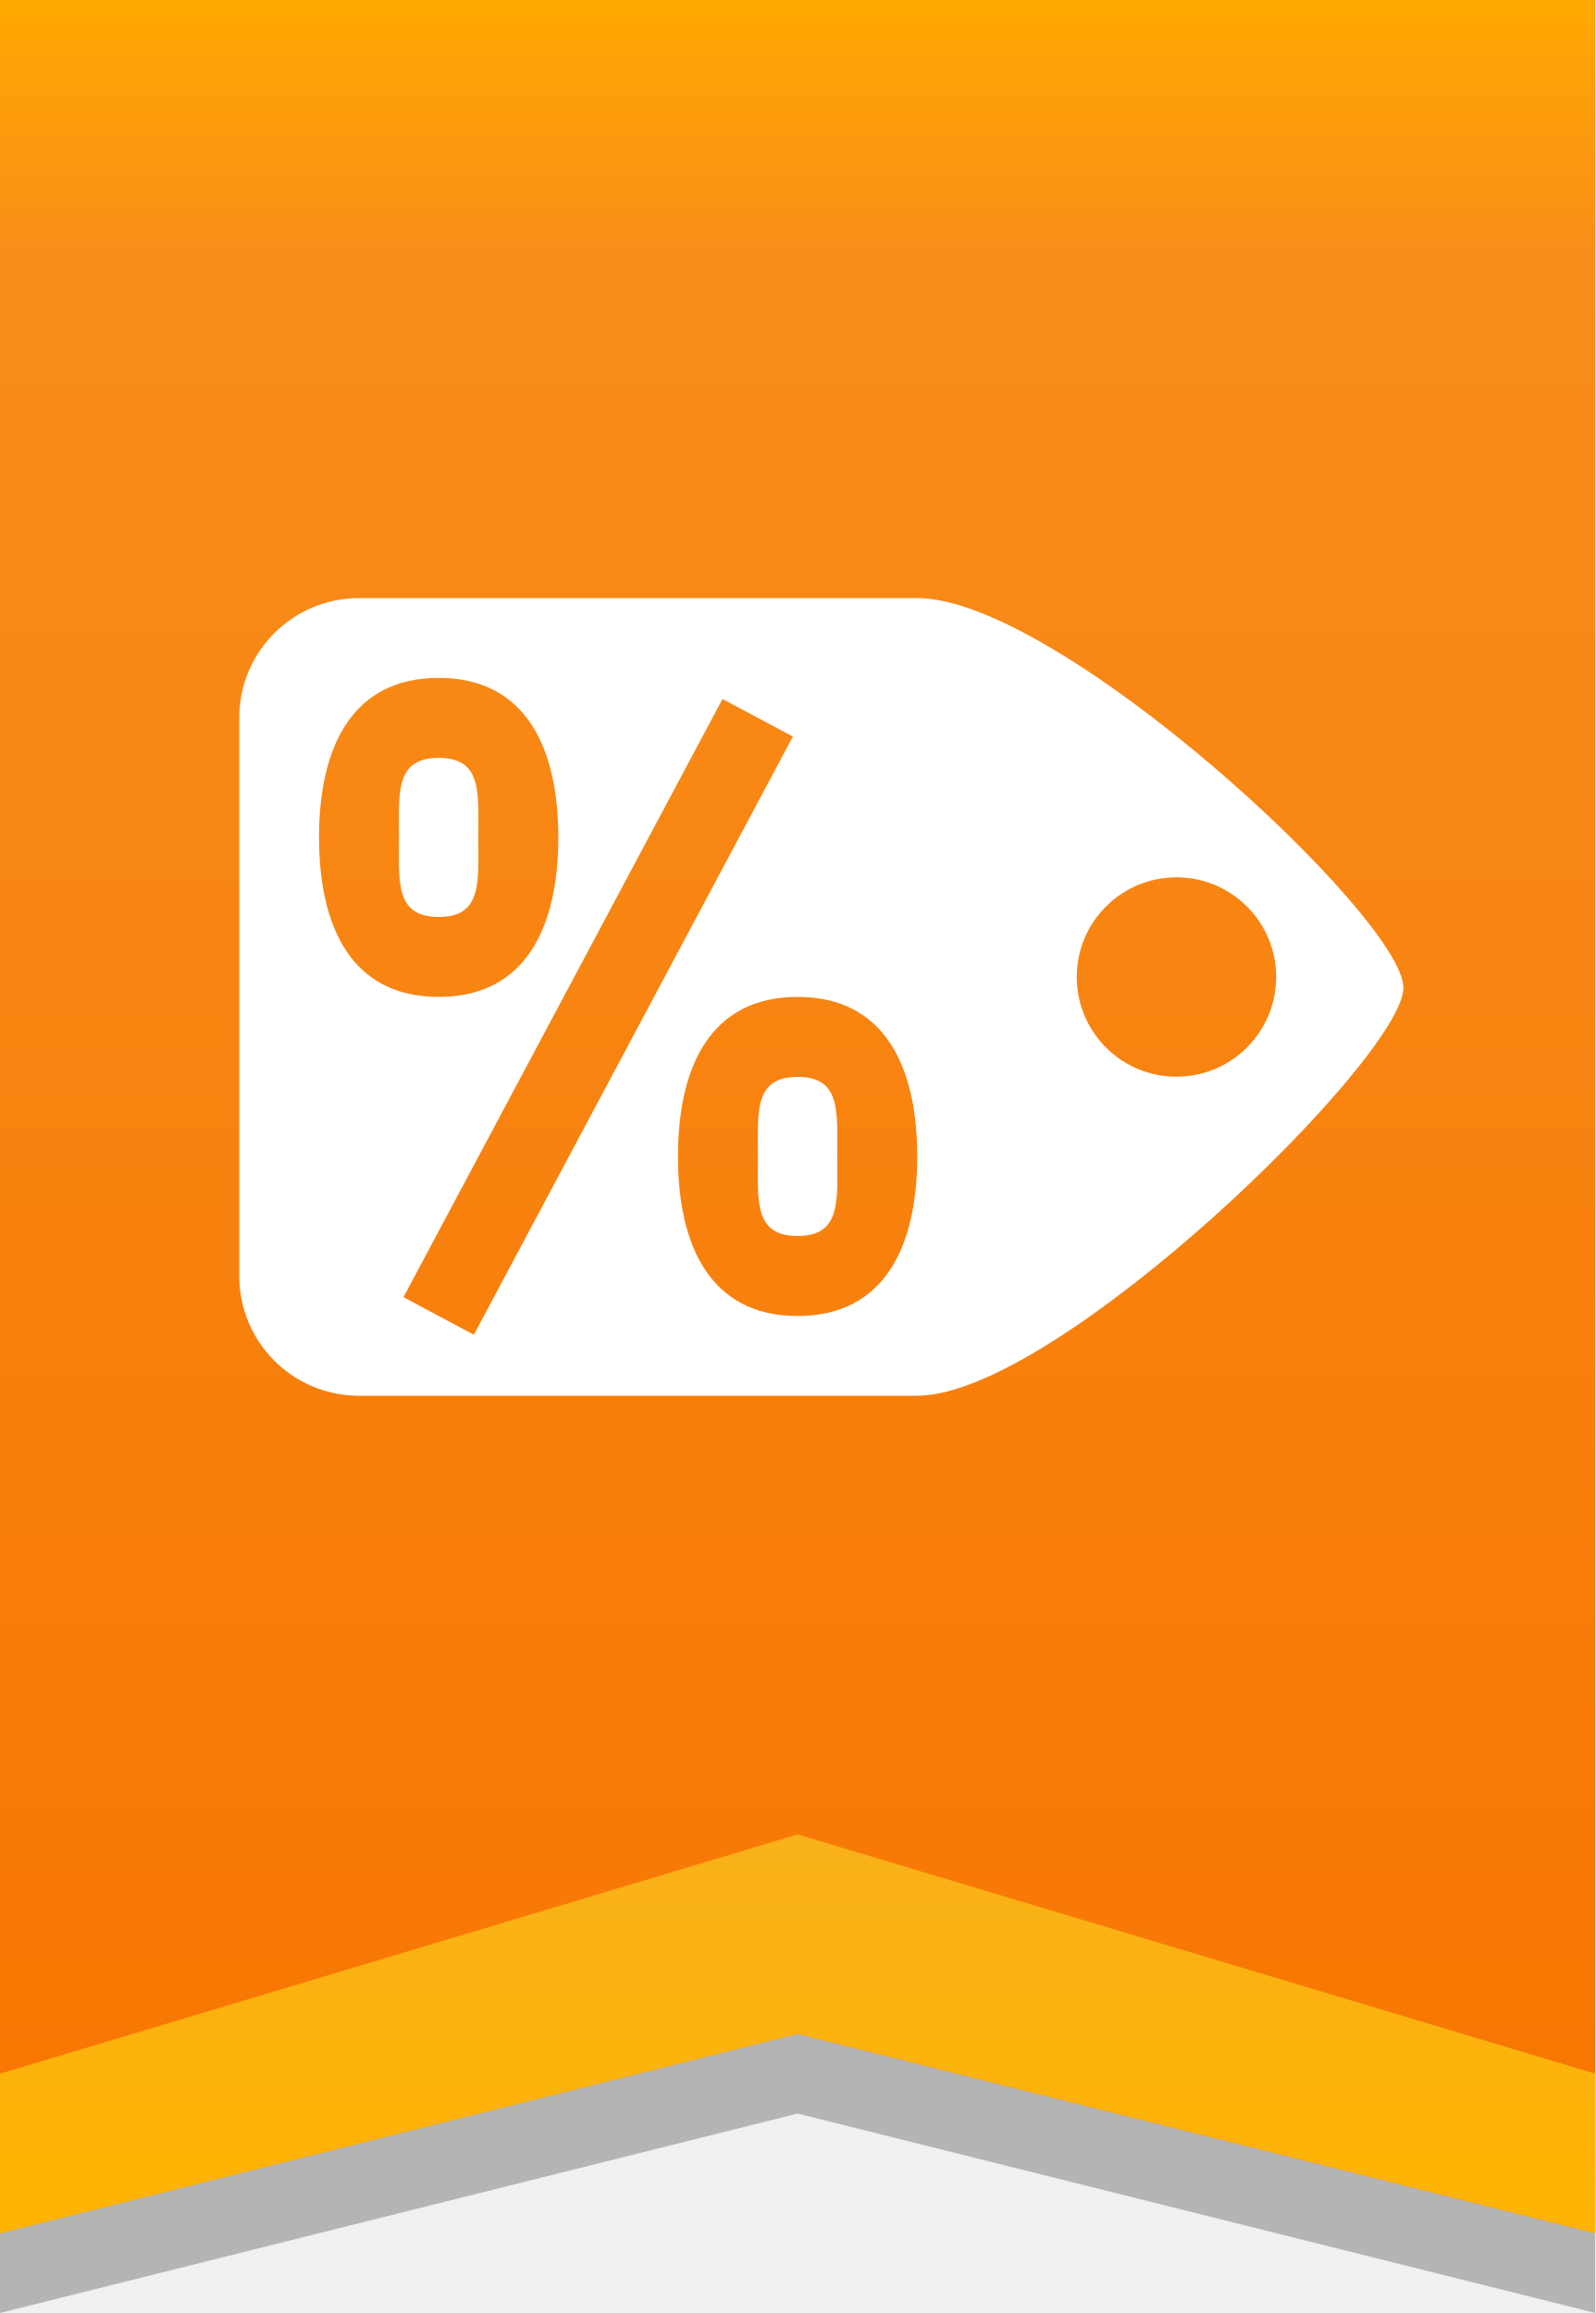
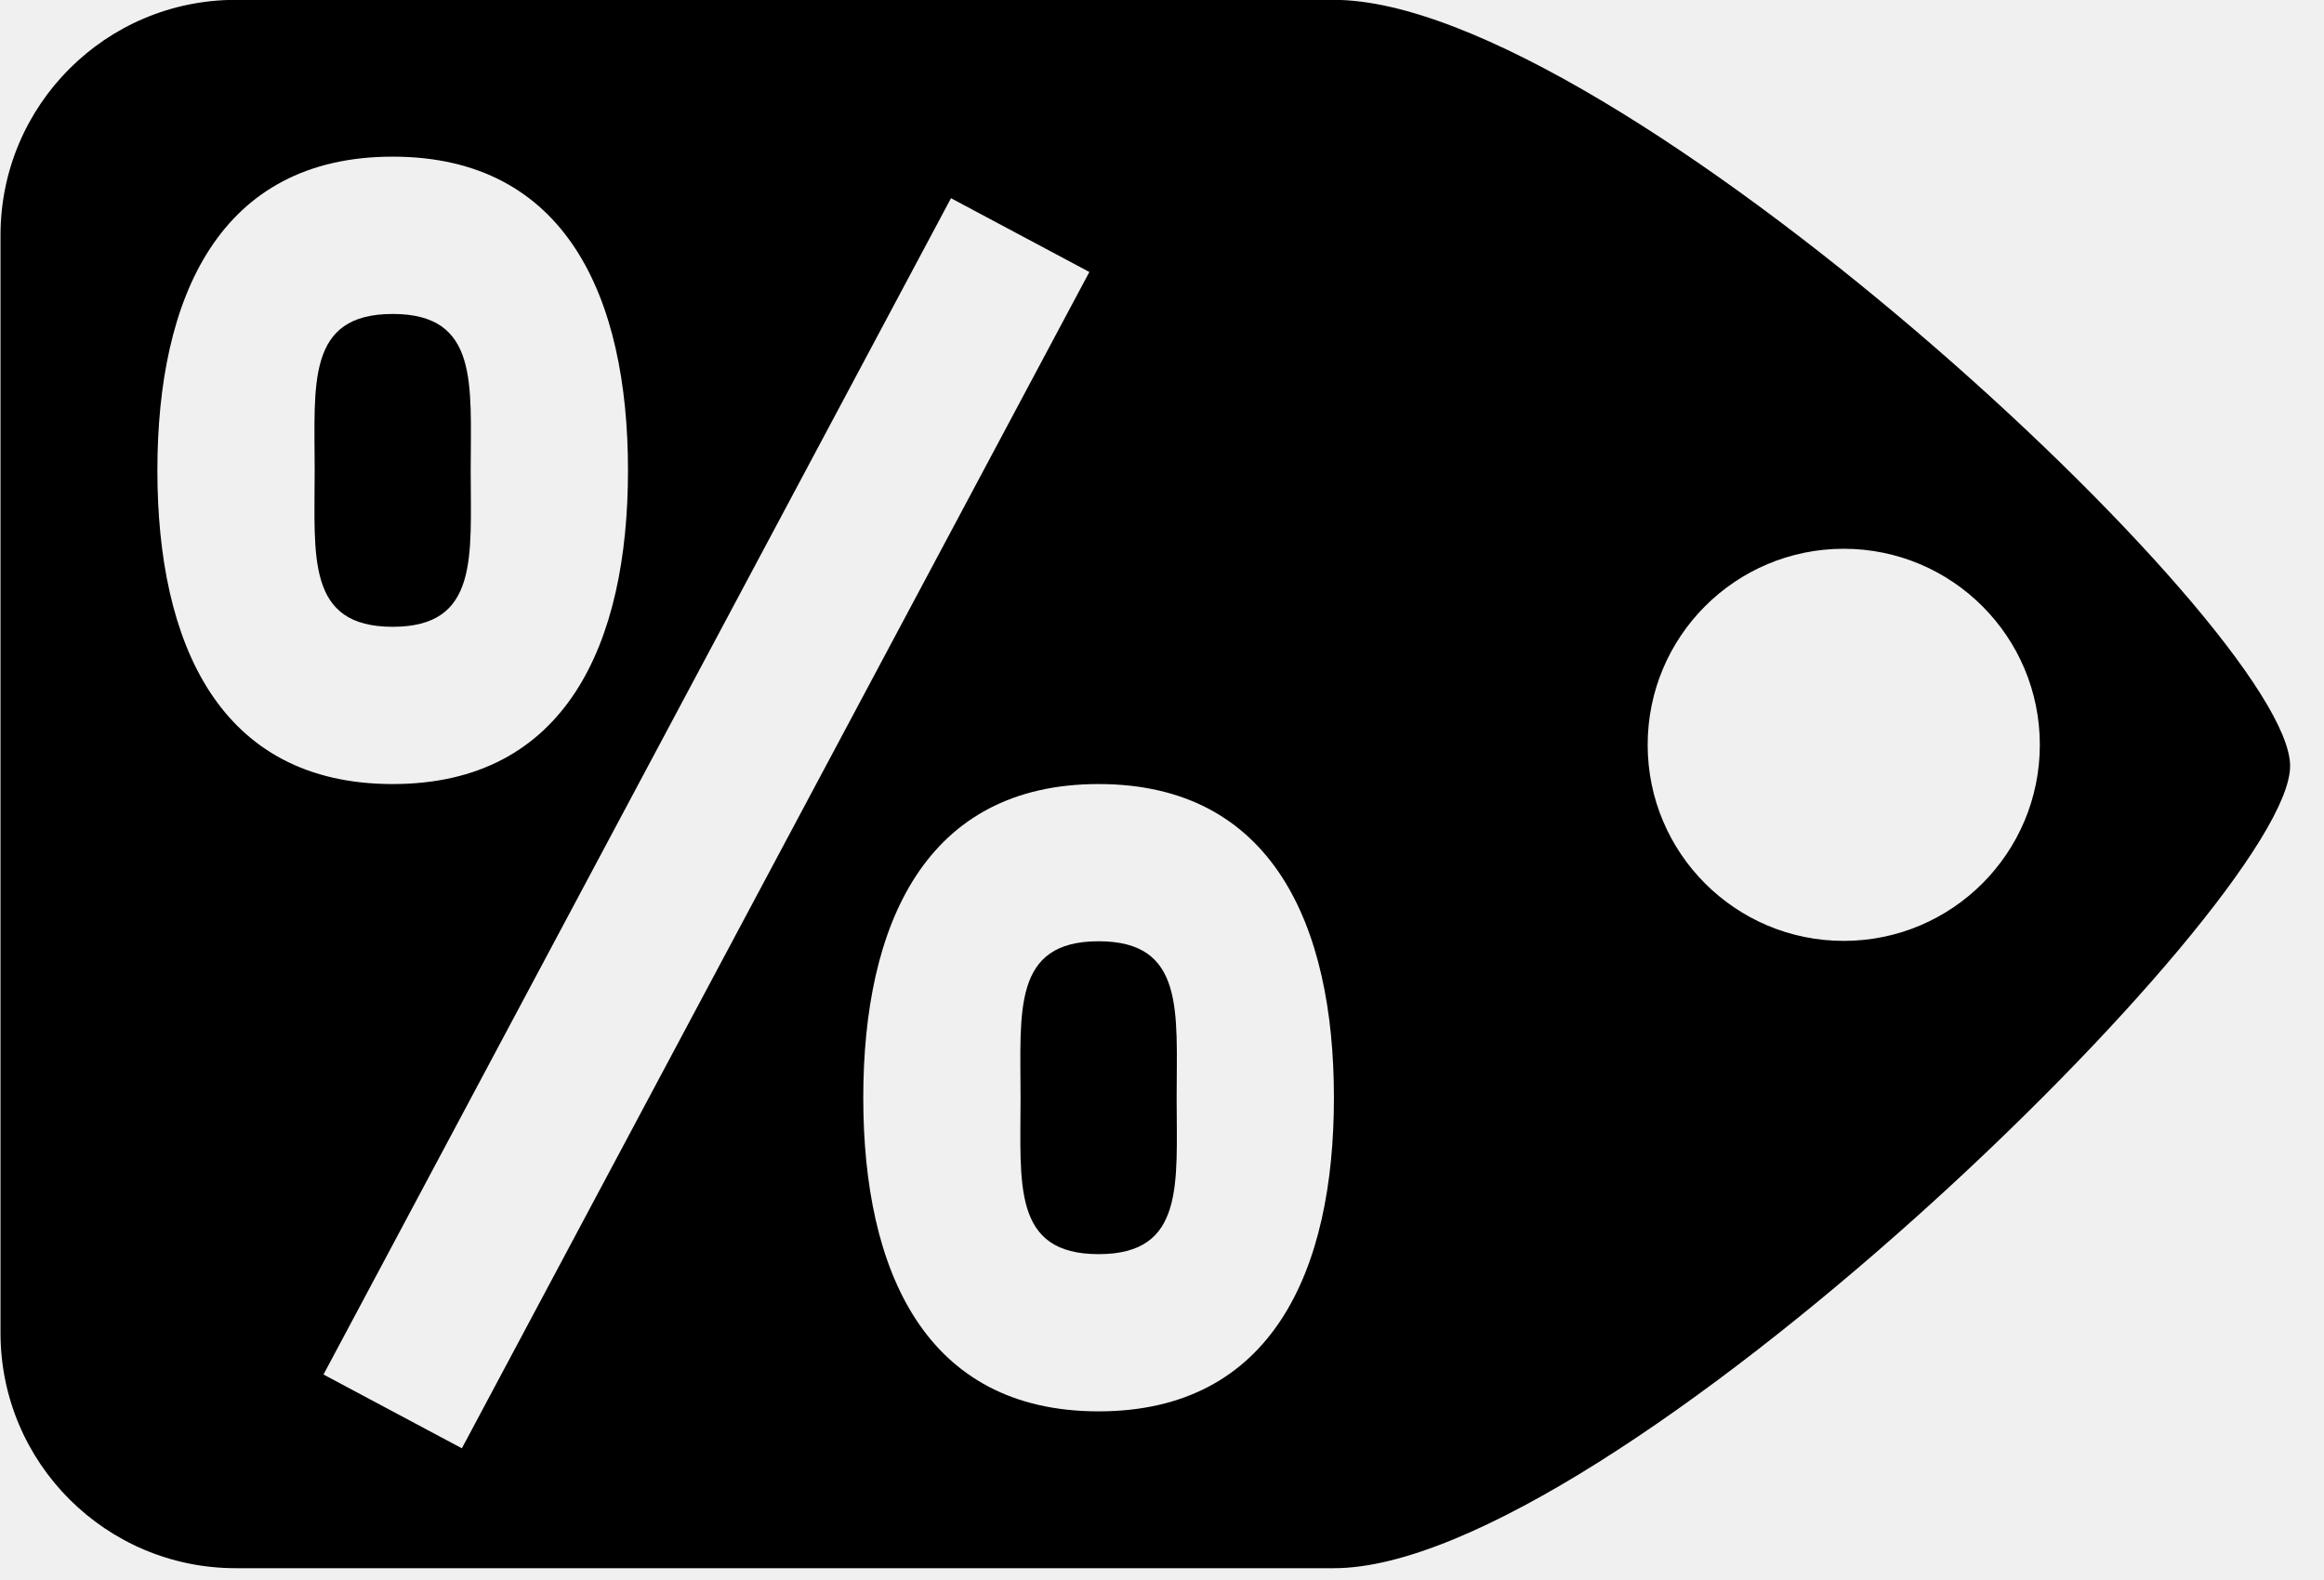
- <svg xmlns="http://www.w3.org/2000/svg" preserveAspectRatio="xMidYMid" width="40" height="58" viewBox="0 0 40 58">
-   <defs>
-     <style>
- 
-       .cls-4 {
-         fill: #000000;
-         opacity: 0.25;
-       }
- 
-       .cls-5 {
-         fill: url(#linear-gradient-1);
-       }
- 
-       .cls-6 {
-         fill: url(#linear-gradient-2);
-       }
- 
-       .cls-7 {
-         fill: #ffffff;
-       }
-     </style>
-     <linearGradient id="linear-gradient-1" gradientUnits="userSpaceOnUse" x1="20" y1="56" x2="20" y2="0">
-       <stop offset="0" stop-color="#f87501" />
-       <stop offset="0.88" stop-color="#f88d1a" />
-       <stop offset="1" stop-color="#ffa800" />
-     </linearGradient>
-     <linearGradient id="linear-gradient-2" gradientUnits="userSpaceOnUse" x1="20" y1="56" x2="20" y2="46">
-       <stop offset="0" stop-color="#ffb400" />
-       <stop offset="1" stop-color="#f8b11a" />
-     </linearGradient>
-   </defs>
-   <g id="freesvg">
-     <g id="bg">
-       <path d="M-0.000,1.999 C-0.000,1.999 40.000,1.999 40.000,1.999 C40.000,1.999 40.000,57.999 40.000,57.999 C40.000,57.999 20.000,52.999 20.000,52.999 C20.000,52.999 -0.000,57.999 -0.000,57.999 C-0.000,57.999 -0.000,1.999 -0.000,1.999 Z" id="path-1" class="cls-4" fill-rule="evenodd" />
-       <path d="M-0.000,-0.001 C-0.000,-0.001 40.000,-0.001 40.000,-0.001 C40.000,-0.001 40.000,55.999 40.000,55.999 C40.000,55.999 20.000,50.999 20.000,50.999 C20.000,50.999 -0.000,55.999 -0.000,55.999 C-0.000,55.999 -0.000,-0.001 -0.000,-0.001 Z" id="path-2" class="cls-5" fill-rule="evenodd" />
-       <path d="M-0.000,51.999 C-0.000,51.999 20.000,45.999 20.000,45.999 C20.000,45.999 40.000,51.999 40.000,51.999 C40.000,51.999 40.000,55.999 40.000,55.999 C40.000,55.999 20.000,50.999 20.000,50.999 C20.000,50.999 -0.000,55.999 -0.000,55.999 C-0.000,55.999 -0.000,51.999 -0.000,51.999 Z" id="path-3" class="cls-6" fill-rule="evenodd" />
-     </g>
-     <path d="M23.000,34.999 C23.000,34.999 9.000,34.999 9.000,34.999 C7.343,34.999 6.000,33.655 6.000,31.998 C6.000,31.998 6.000,17.999 6.000,17.999 C6.000,16.342 7.343,14.998 9.000,14.998 C9.000,14.998 23.000,14.998 23.000,14.998 C26.554,14.998 35.191,23.019 35.191,24.769 C35.191,26.519 26.485,34.999 23.000,34.999 ZM11.000,16.999 C8.791,16.999 8.000,18.790 8.000,20.998 C8.000,23.208 8.791,24.998 11.000,24.998 C13.209,24.998 14.000,23.208 14.000,20.998 C14.000,18.790 13.209,16.999 11.000,16.999 ZM18.117,17.528 C18.117,17.528 10.117,32.528 10.117,32.528 C10.117,32.528 11.882,33.469 11.882,33.469 C11.882,33.469 19.882,18.469 19.882,18.469 C19.882,18.469 18.117,17.528 18.117,17.528 ZM20.000,24.998 C17.791,24.998 17.000,26.789 17.000,28.999 C17.000,31.207 17.791,32.999 20.000,32.999 C22.209,32.999 23.000,31.207 23.000,28.999 C23.000,26.789 22.209,24.998 20.000,24.998 ZM29.500,21.999 C28.119,21.999 27.000,23.118 27.000,24.499 C27.000,25.879 28.119,26.999 29.500,26.999 C30.880,26.999 32.000,25.879 32.000,24.499 C32.000,23.118 30.880,21.999 29.500,21.999 ZM20.000,30.993 C18.898,30.993 19.005,30.100 19.005,28.999 C19.005,27.897 18.898,27.004 20.000,27.004 C21.101,27.004 20.994,27.897 20.994,28.999 C20.994,30.100 21.101,30.993 20.000,30.993 ZM11.000,22.993 C9.898,22.993 10.005,22.100 10.005,20.998 C10.005,19.897 9.898,19.004 11.000,19.004 C12.101,19.004 11.994,19.897 11.994,20.998 C11.994,22.100 12.101,22.993 11.000,22.993 Z" id="path-4" class="cls-7" fill-rule="evenodd" />
-   </g>
+ <svg xmlns="http://www.w3.org/2000/svg" preserveAspectRatio="xMidYMid" width="50" height="34" viewBox="0 0 50 34">
+   <path d="M28.699,33.746 C28.699,33.746 5.073,33.746 5.073,33.746 C2.278,33.746 0.011,31.480 0.011,28.684 C0.011,28.684 0.011,5.060 0.011,5.060 C0.011,2.263 2.278,-0.003 5.073,-0.003 C5.073,-0.003 28.699,-0.003 28.699,-0.003 C34.696,-0.003 49.271,13.531 49.271,16.484 C49.271,19.437 34.579,33.746 28.699,33.746 ZM8.449,3.371 C4.721,3.371 3.386,6.394 3.386,10.122 C3.386,13.850 4.721,16.872 8.449,16.872 C12.177,16.872 13.511,13.850 13.511,10.122 C13.511,6.394 12.177,3.371 8.449,3.371 ZM20.460,4.265 C20.460,4.265 6.960,29.578 6.960,29.578 C6.960,29.578 9.937,31.166 9.937,31.166 C9.937,31.166 23.437,5.853 23.437,5.853 C23.437,5.853 20.460,4.265 20.460,4.265 ZM23.636,16.872 C19.908,16.872 18.573,19.894 18.573,23.622 C18.573,27.350 19.908,30.371 23.636,30.371 C27.364,30.371 28.699,27.350 28.699,23.622 C28.699,19.894 27.364,16.872 23.636,16.872 ZM39.667,11.809 C37.337,11.809 35.449,13.698 35.449,16.028 C35.449,18.358 37.337,20.247 39.667,20.247 C41.997,20.247 43.886,18.358 43.886,16.028 C43.886,13.698 41.997,11.809 39.667,11.809 ZM23.636,26.988 C21.777,26.988 21.957,25.482 21.957,23.622 C21.957,21.763 21.777,20.255 23.636,20.255 C25.495,20.255 25.315,21.763 25.315,23.622 C25.315,25.482 25.495,26.988 23.636,26.988 ZM8.449,13.488 C6.589,13.488 6.770,11.981 6.770,10.122 C6.770,8.262 6.589,6.756 8.449,6.756 C10.308,6.756 10.127,8.262 10.127,10.122 C10.127,11.981 10.308,13.488 8.449,13.488 Z" fill-rule="evenodd" />
</svg>
